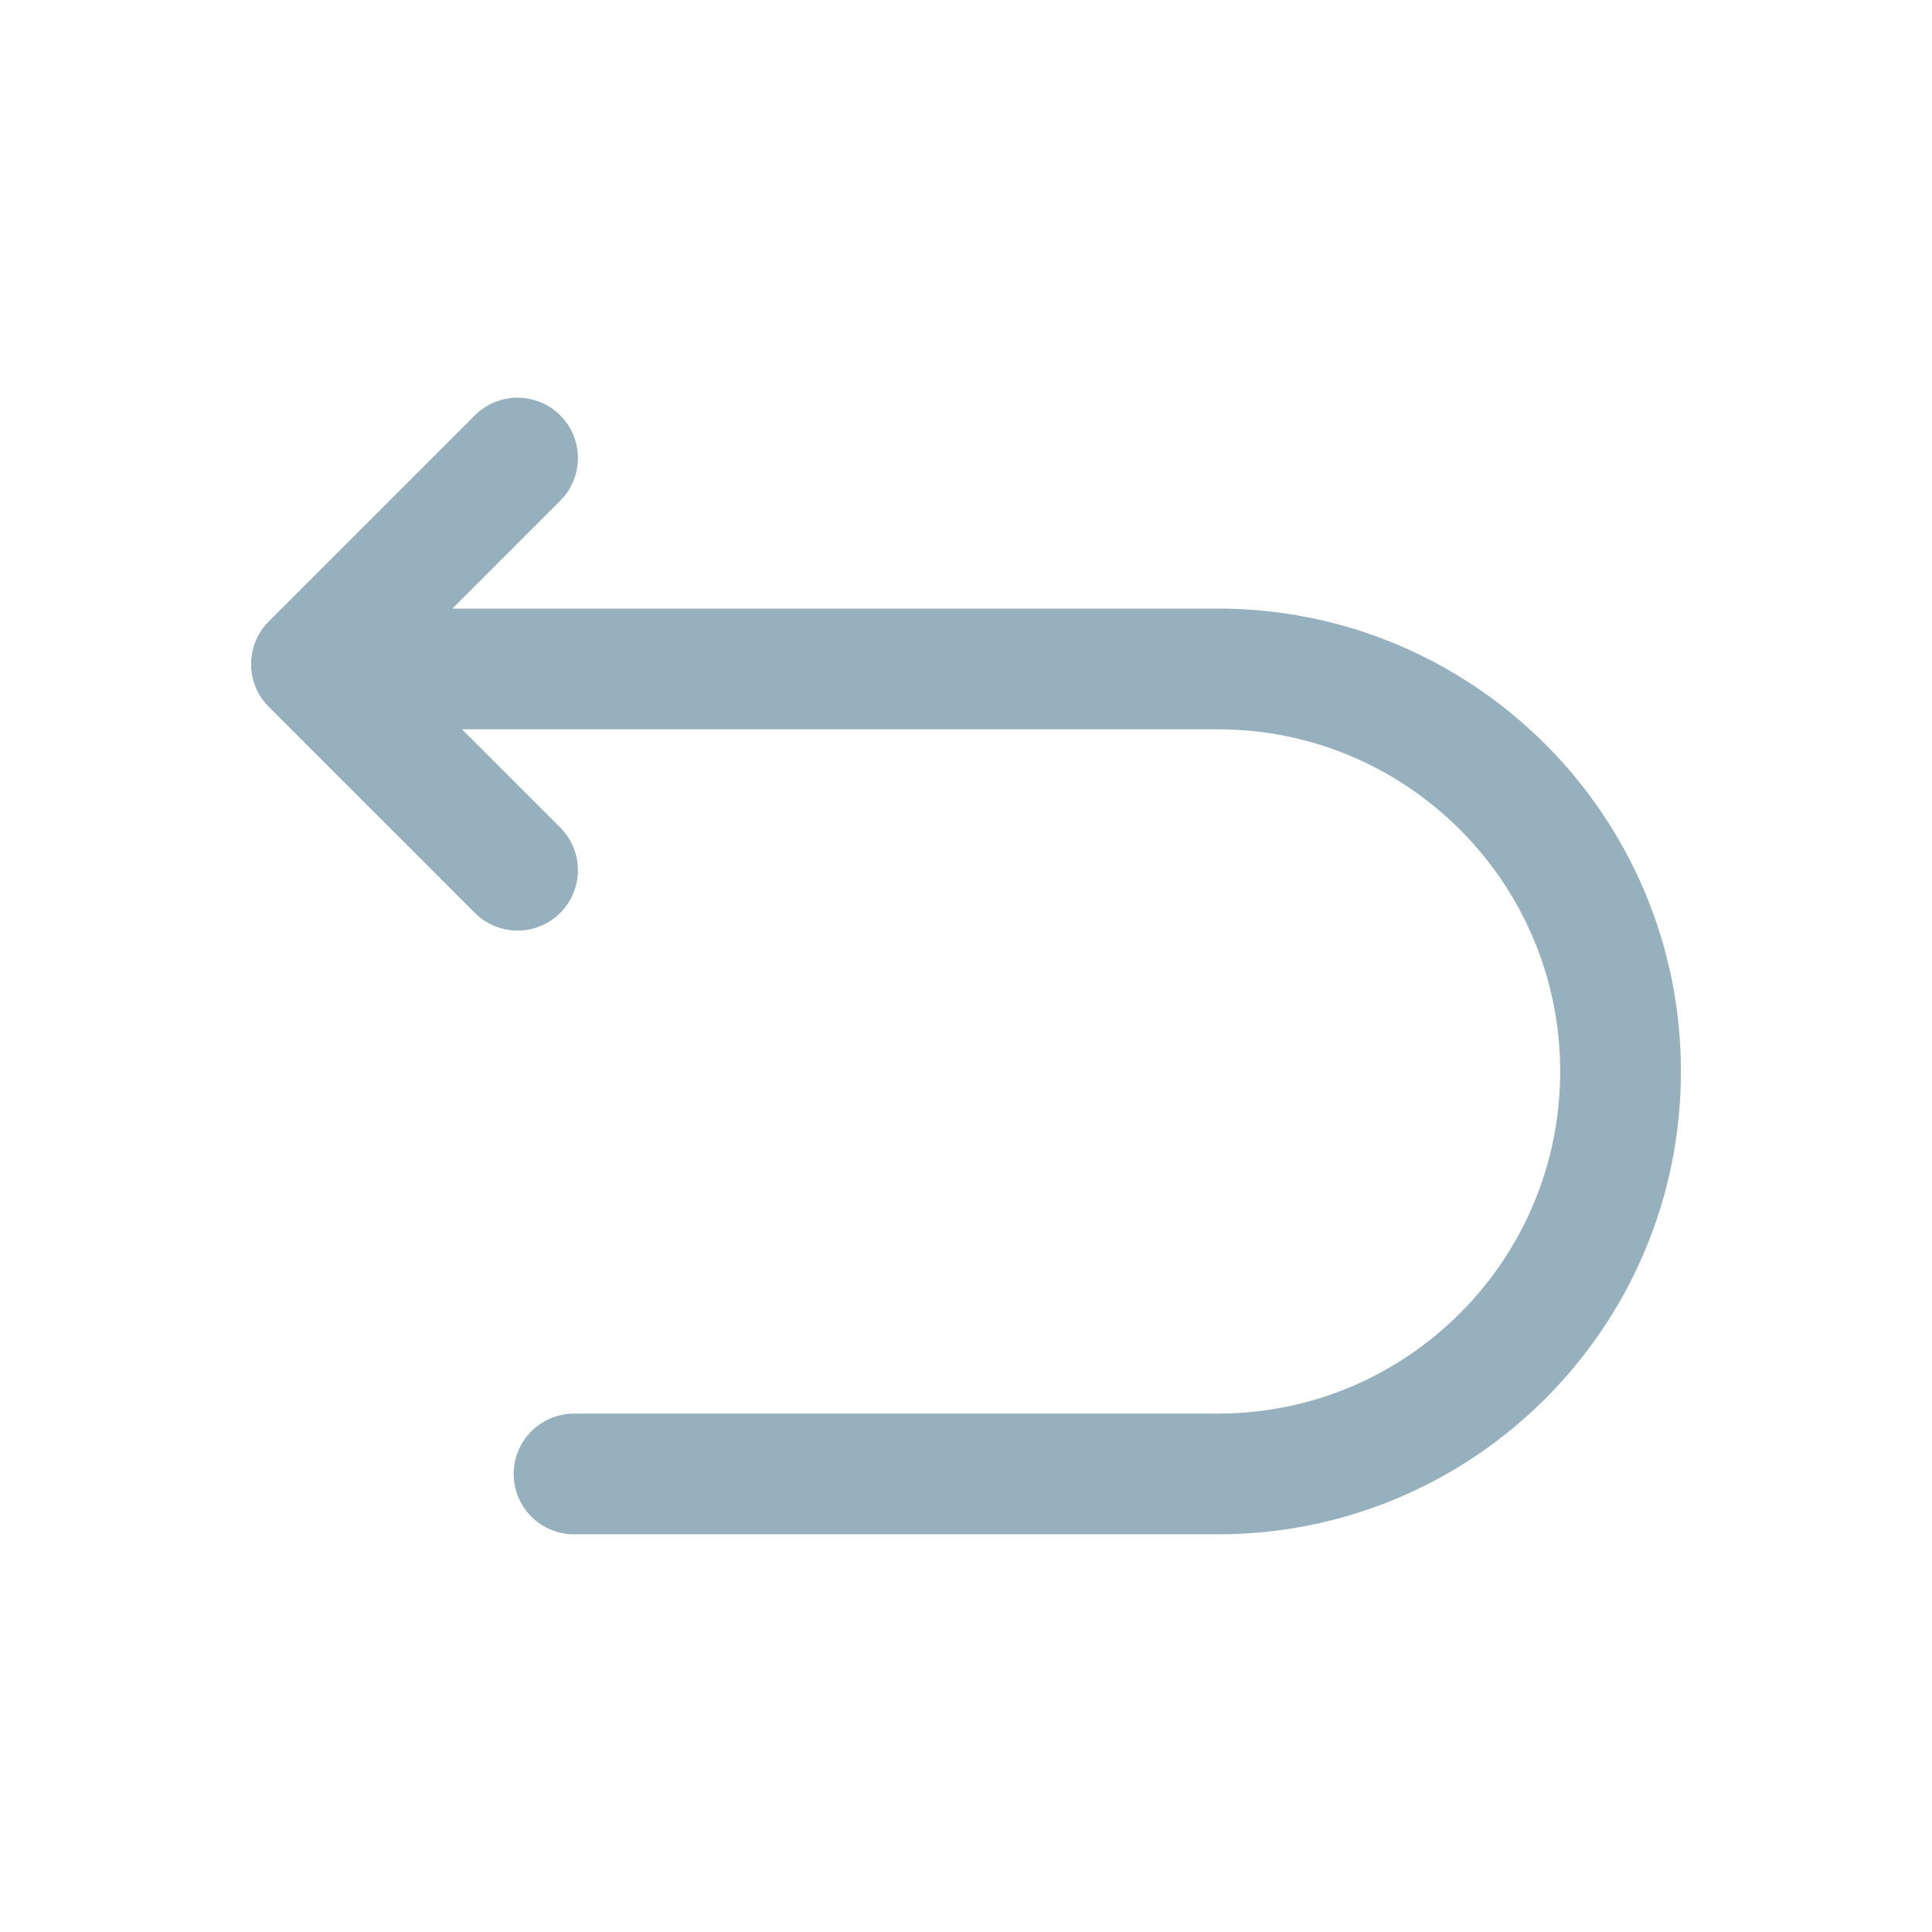
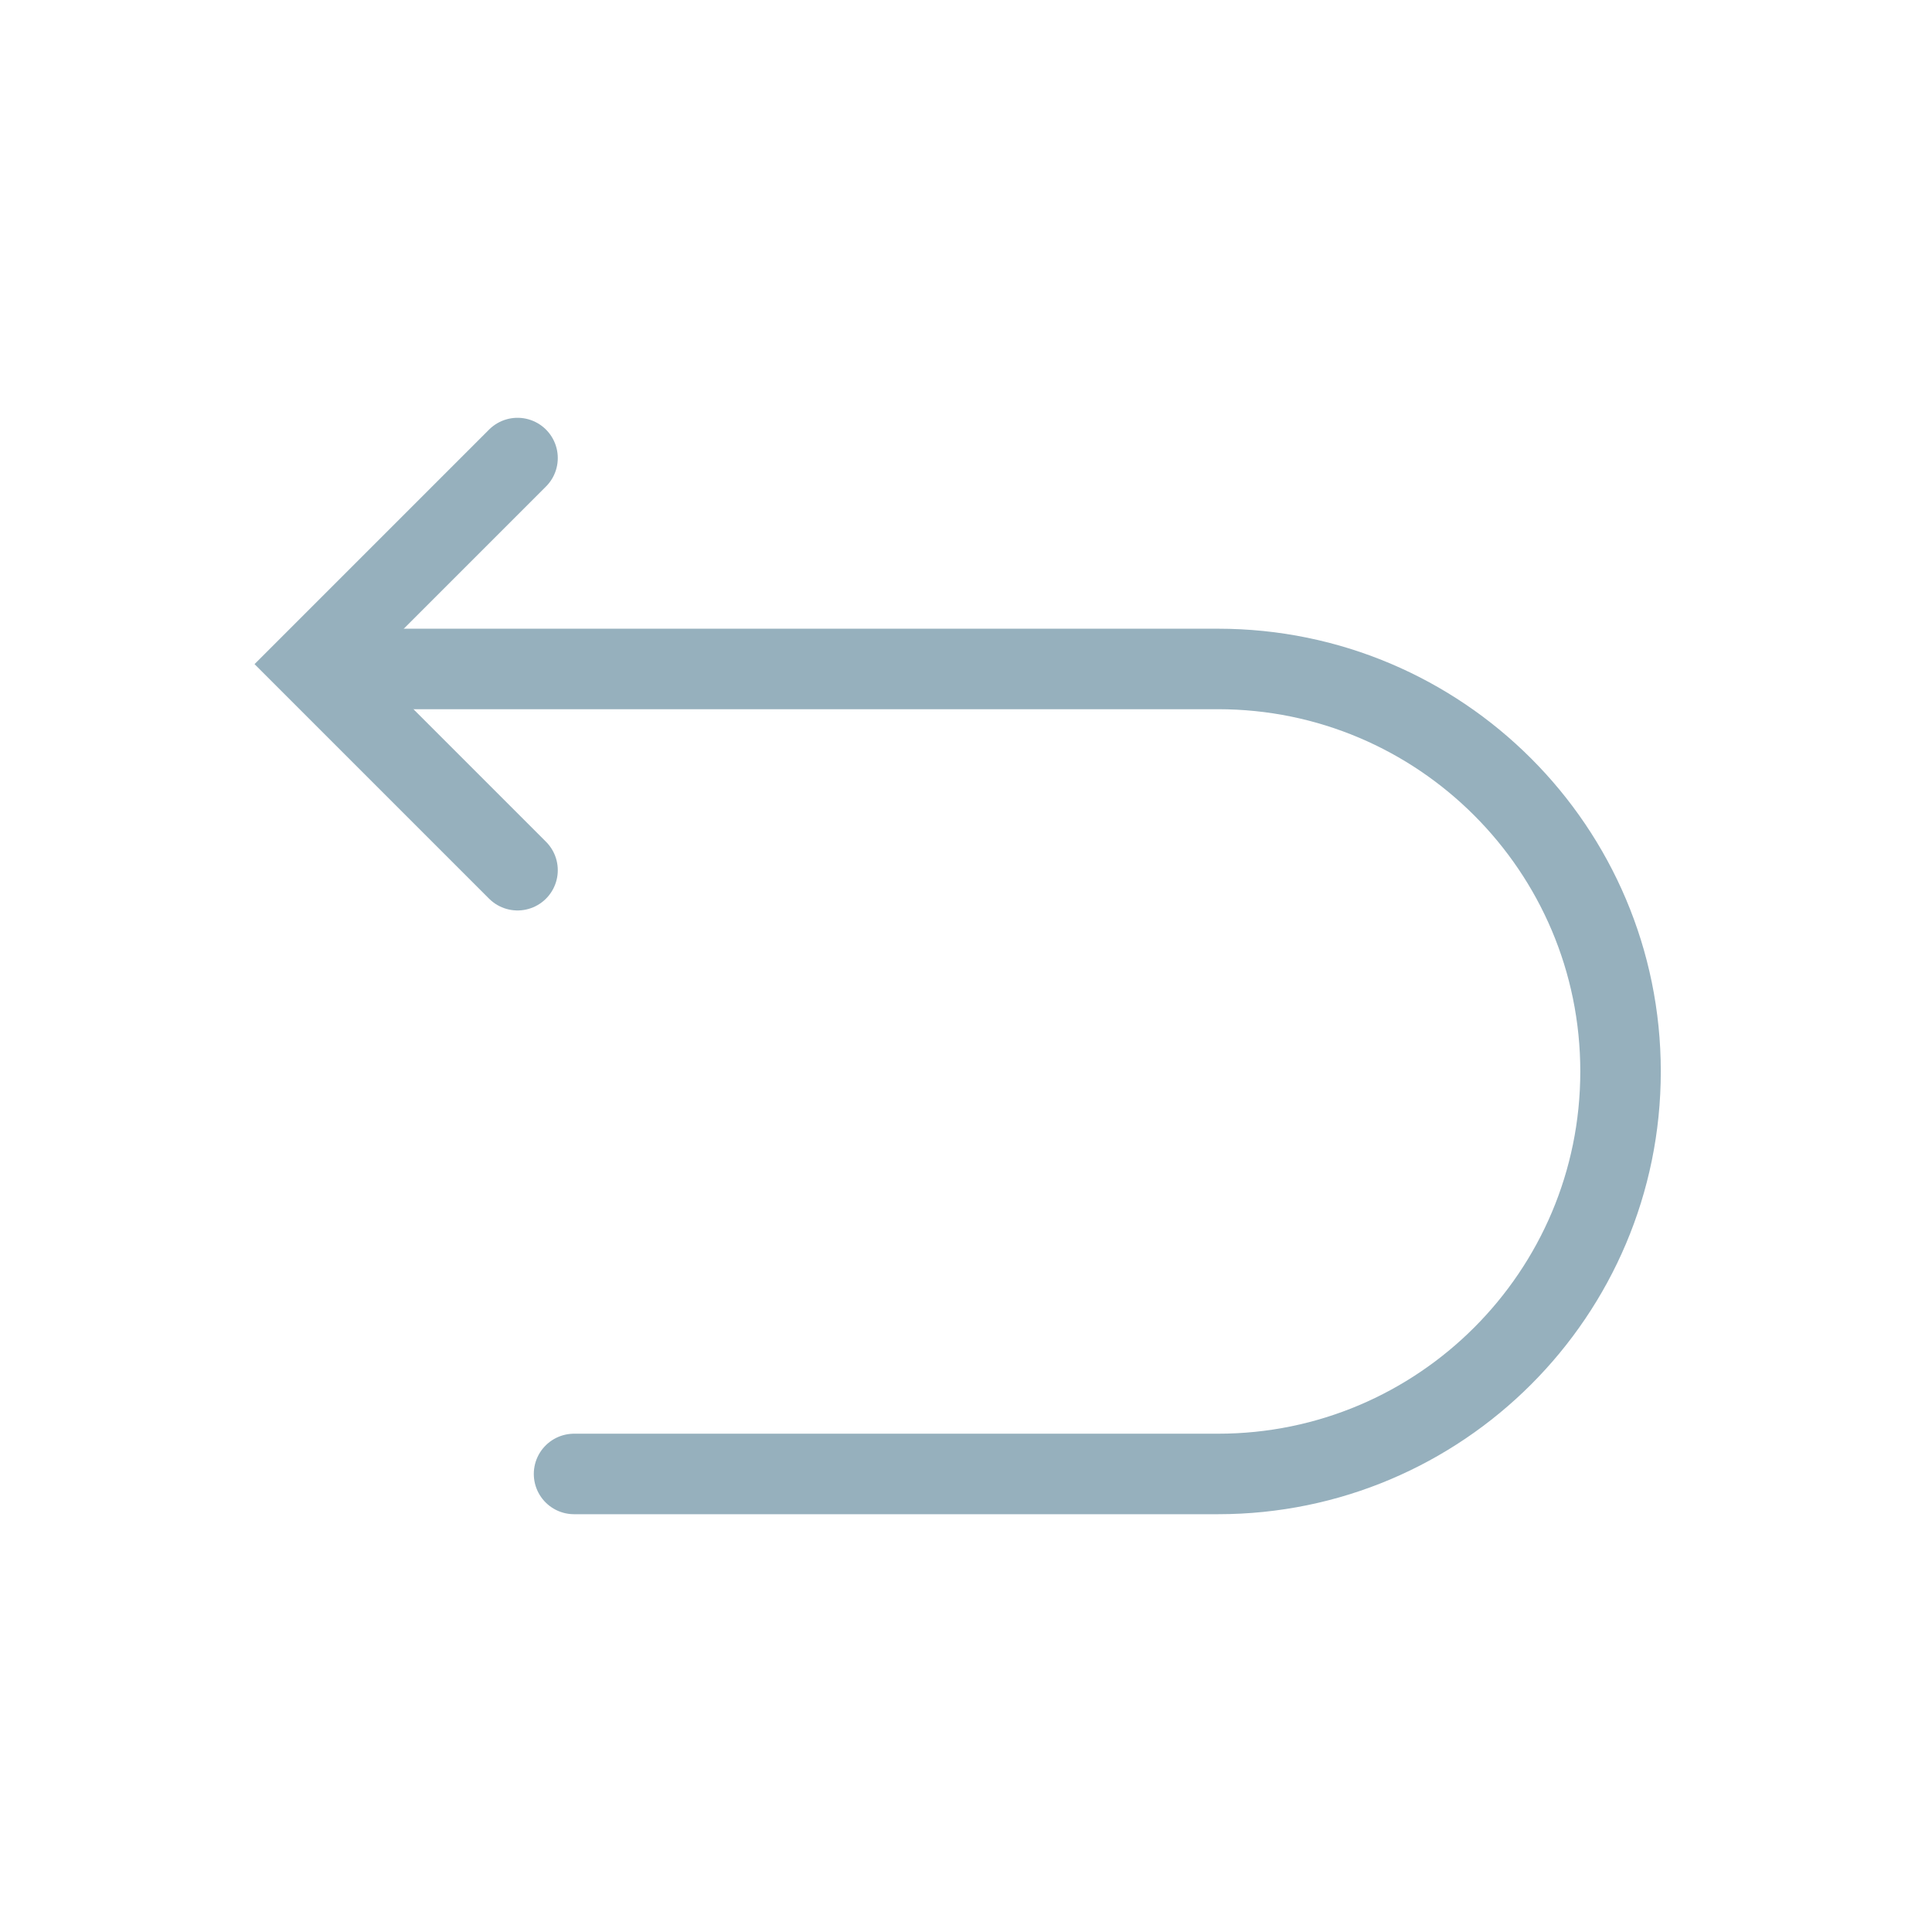
<svg xmlns="http://www.w3.org/2000/svg" width="24" height="24" viewBox="0 0 24 24" fill="none">
-   <path d="M7.131 18.31H15.131C17.891 18.31 20.131 16.07 20.131 13.31C20.131 10.55 17.891 8.31 15.131 8.31H4.131" stroke="#96B0BD" stroke-width="1.5" stroke-miterlimit="10" stroke-linecap="round" stroke-linejoin="round" />
-   <path d="M6.429 10.81L3.869 8.25L6.429 5.69" stroke="#96B0BD" stroke-width="1.5" stroke-linecap="round" stroke-linejoin="round" />
+   <path d="M7.131 18.31H15.131C17.891 18.31 20.131 16.07 20.131 13.31C20.131 10.55 17.891 8.31 15.131 8.31H4.131" stroke="#96B0BD" strokeWidth="1.5" stroke-miterlimit="10" stroke-linecap="round" strokeLinejoin="round" />
+   <path d="M6.429 10.81L3.869 8.25L6.429 5.69" stroke="#96B0BD" strokeWidth="1.5" stroke-linecap="round" strokeLinejoin="round" />
</svg>
